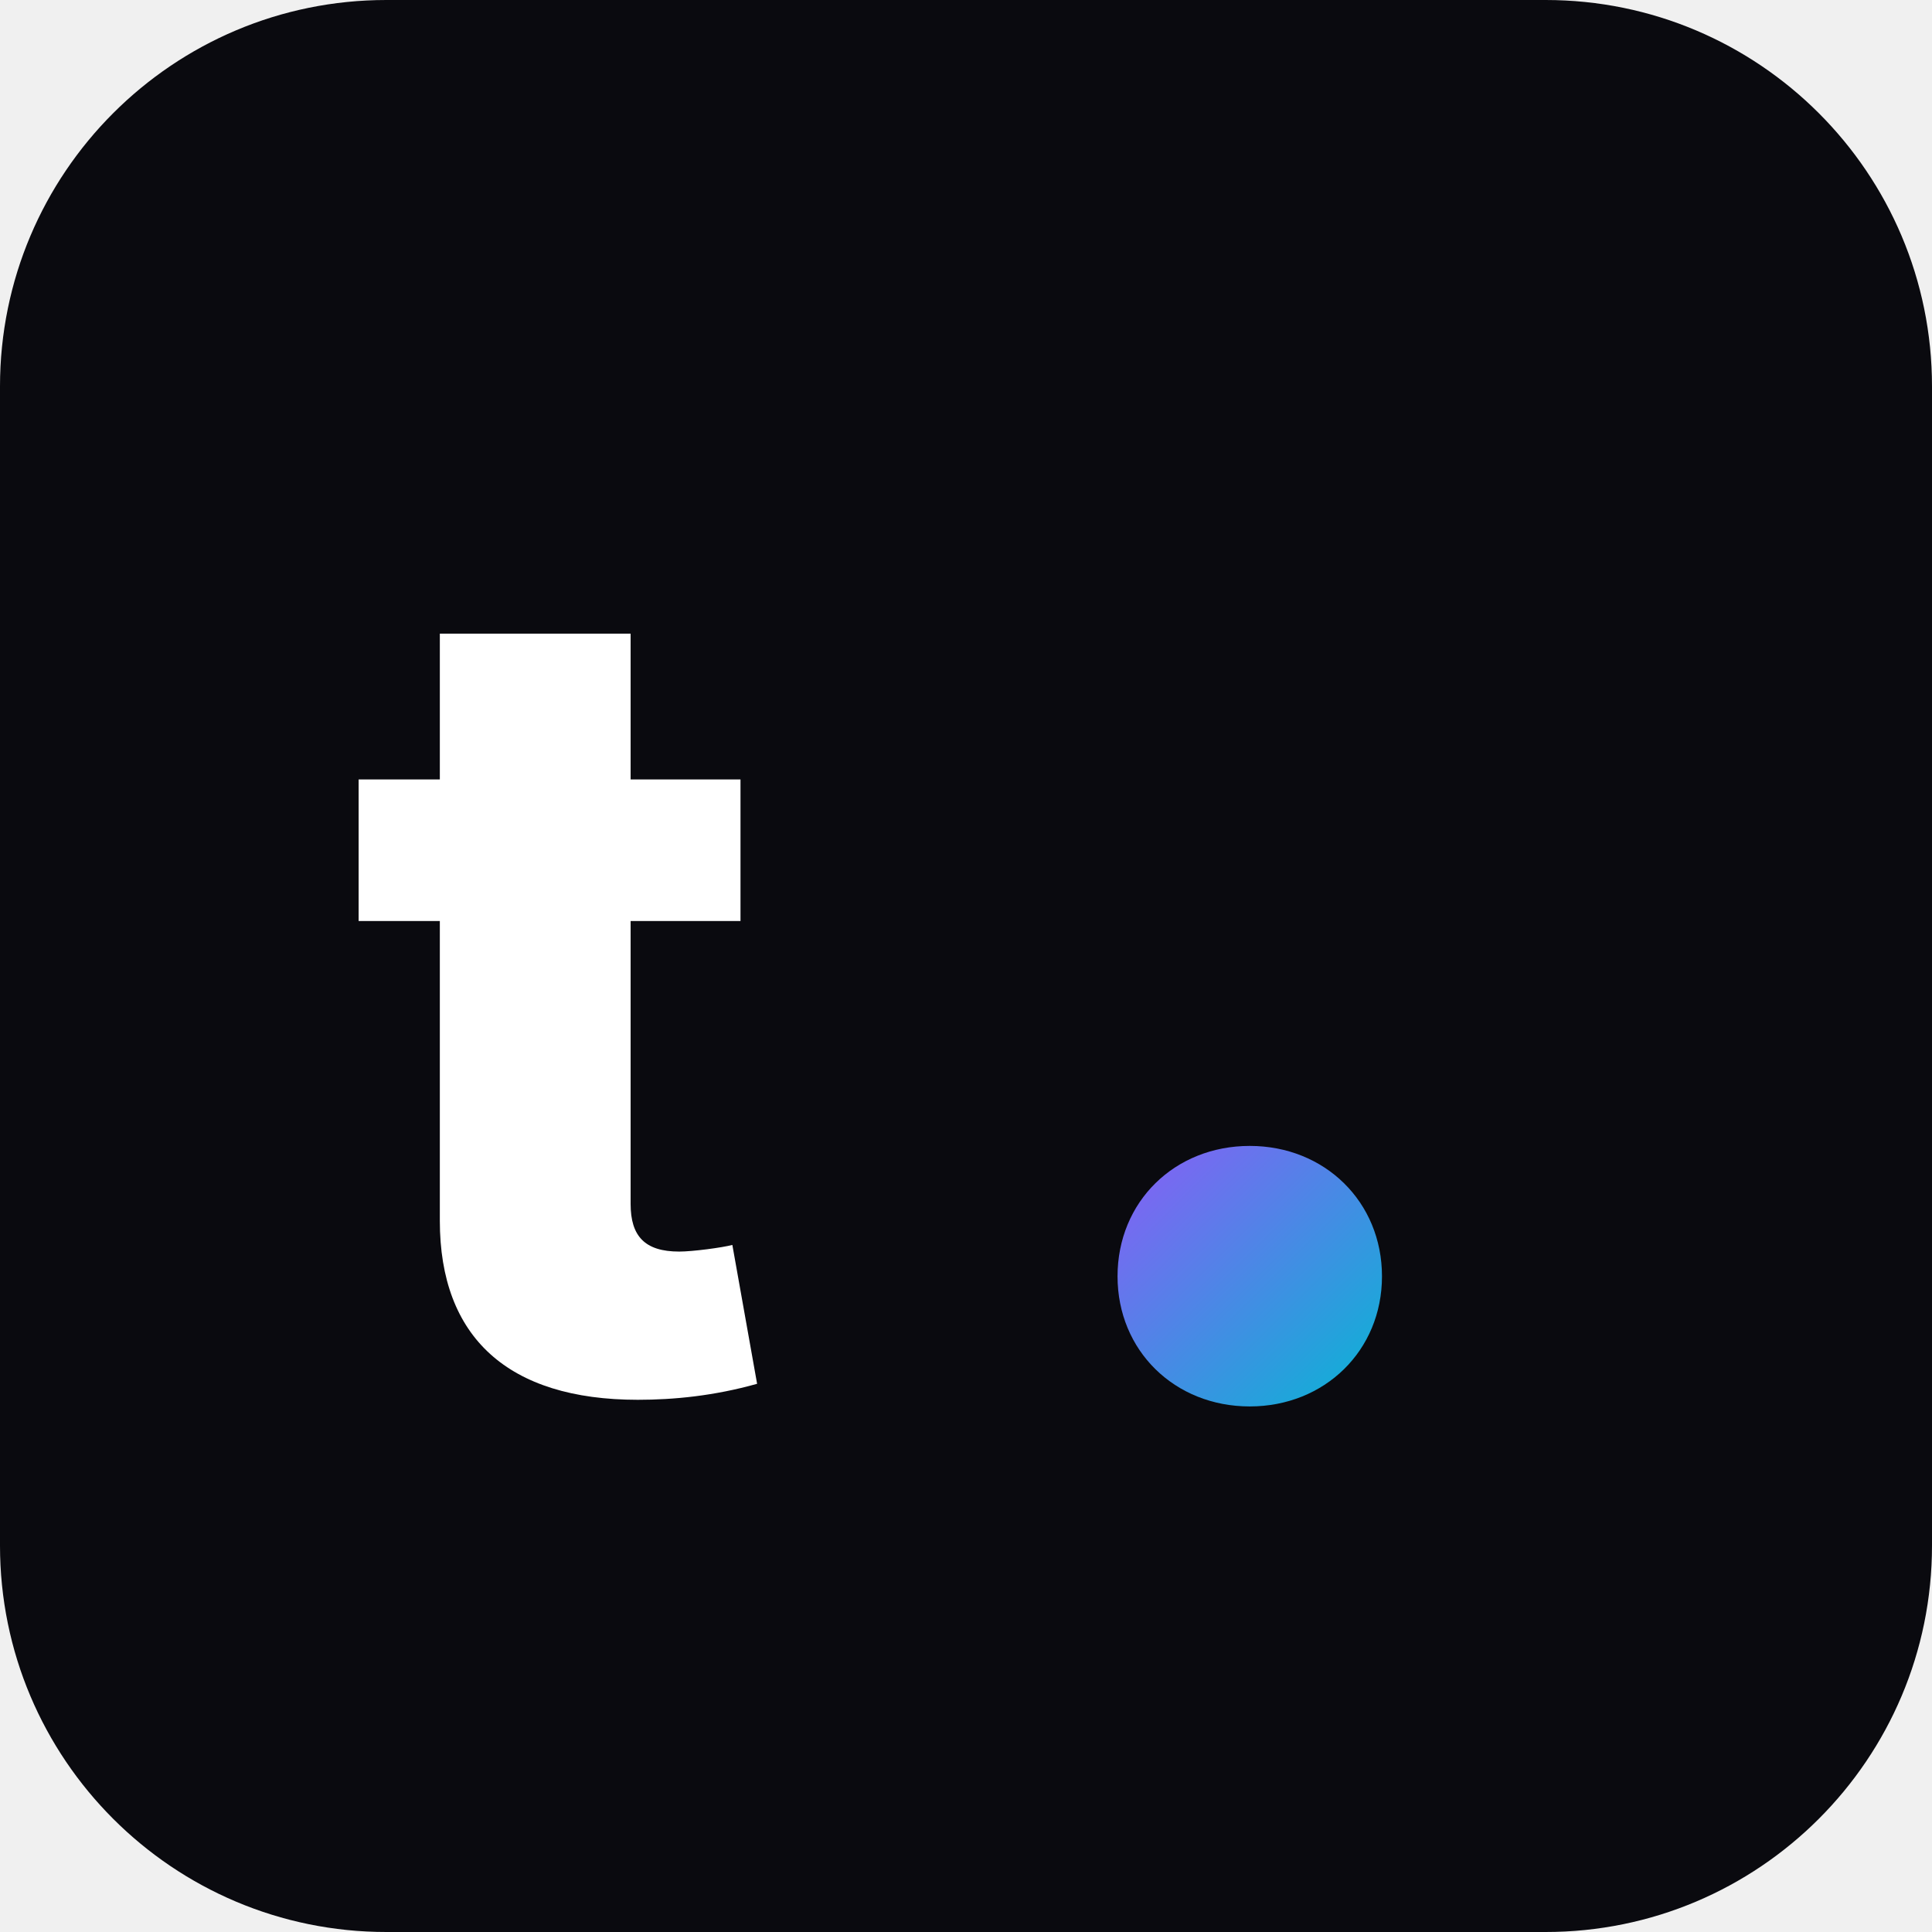
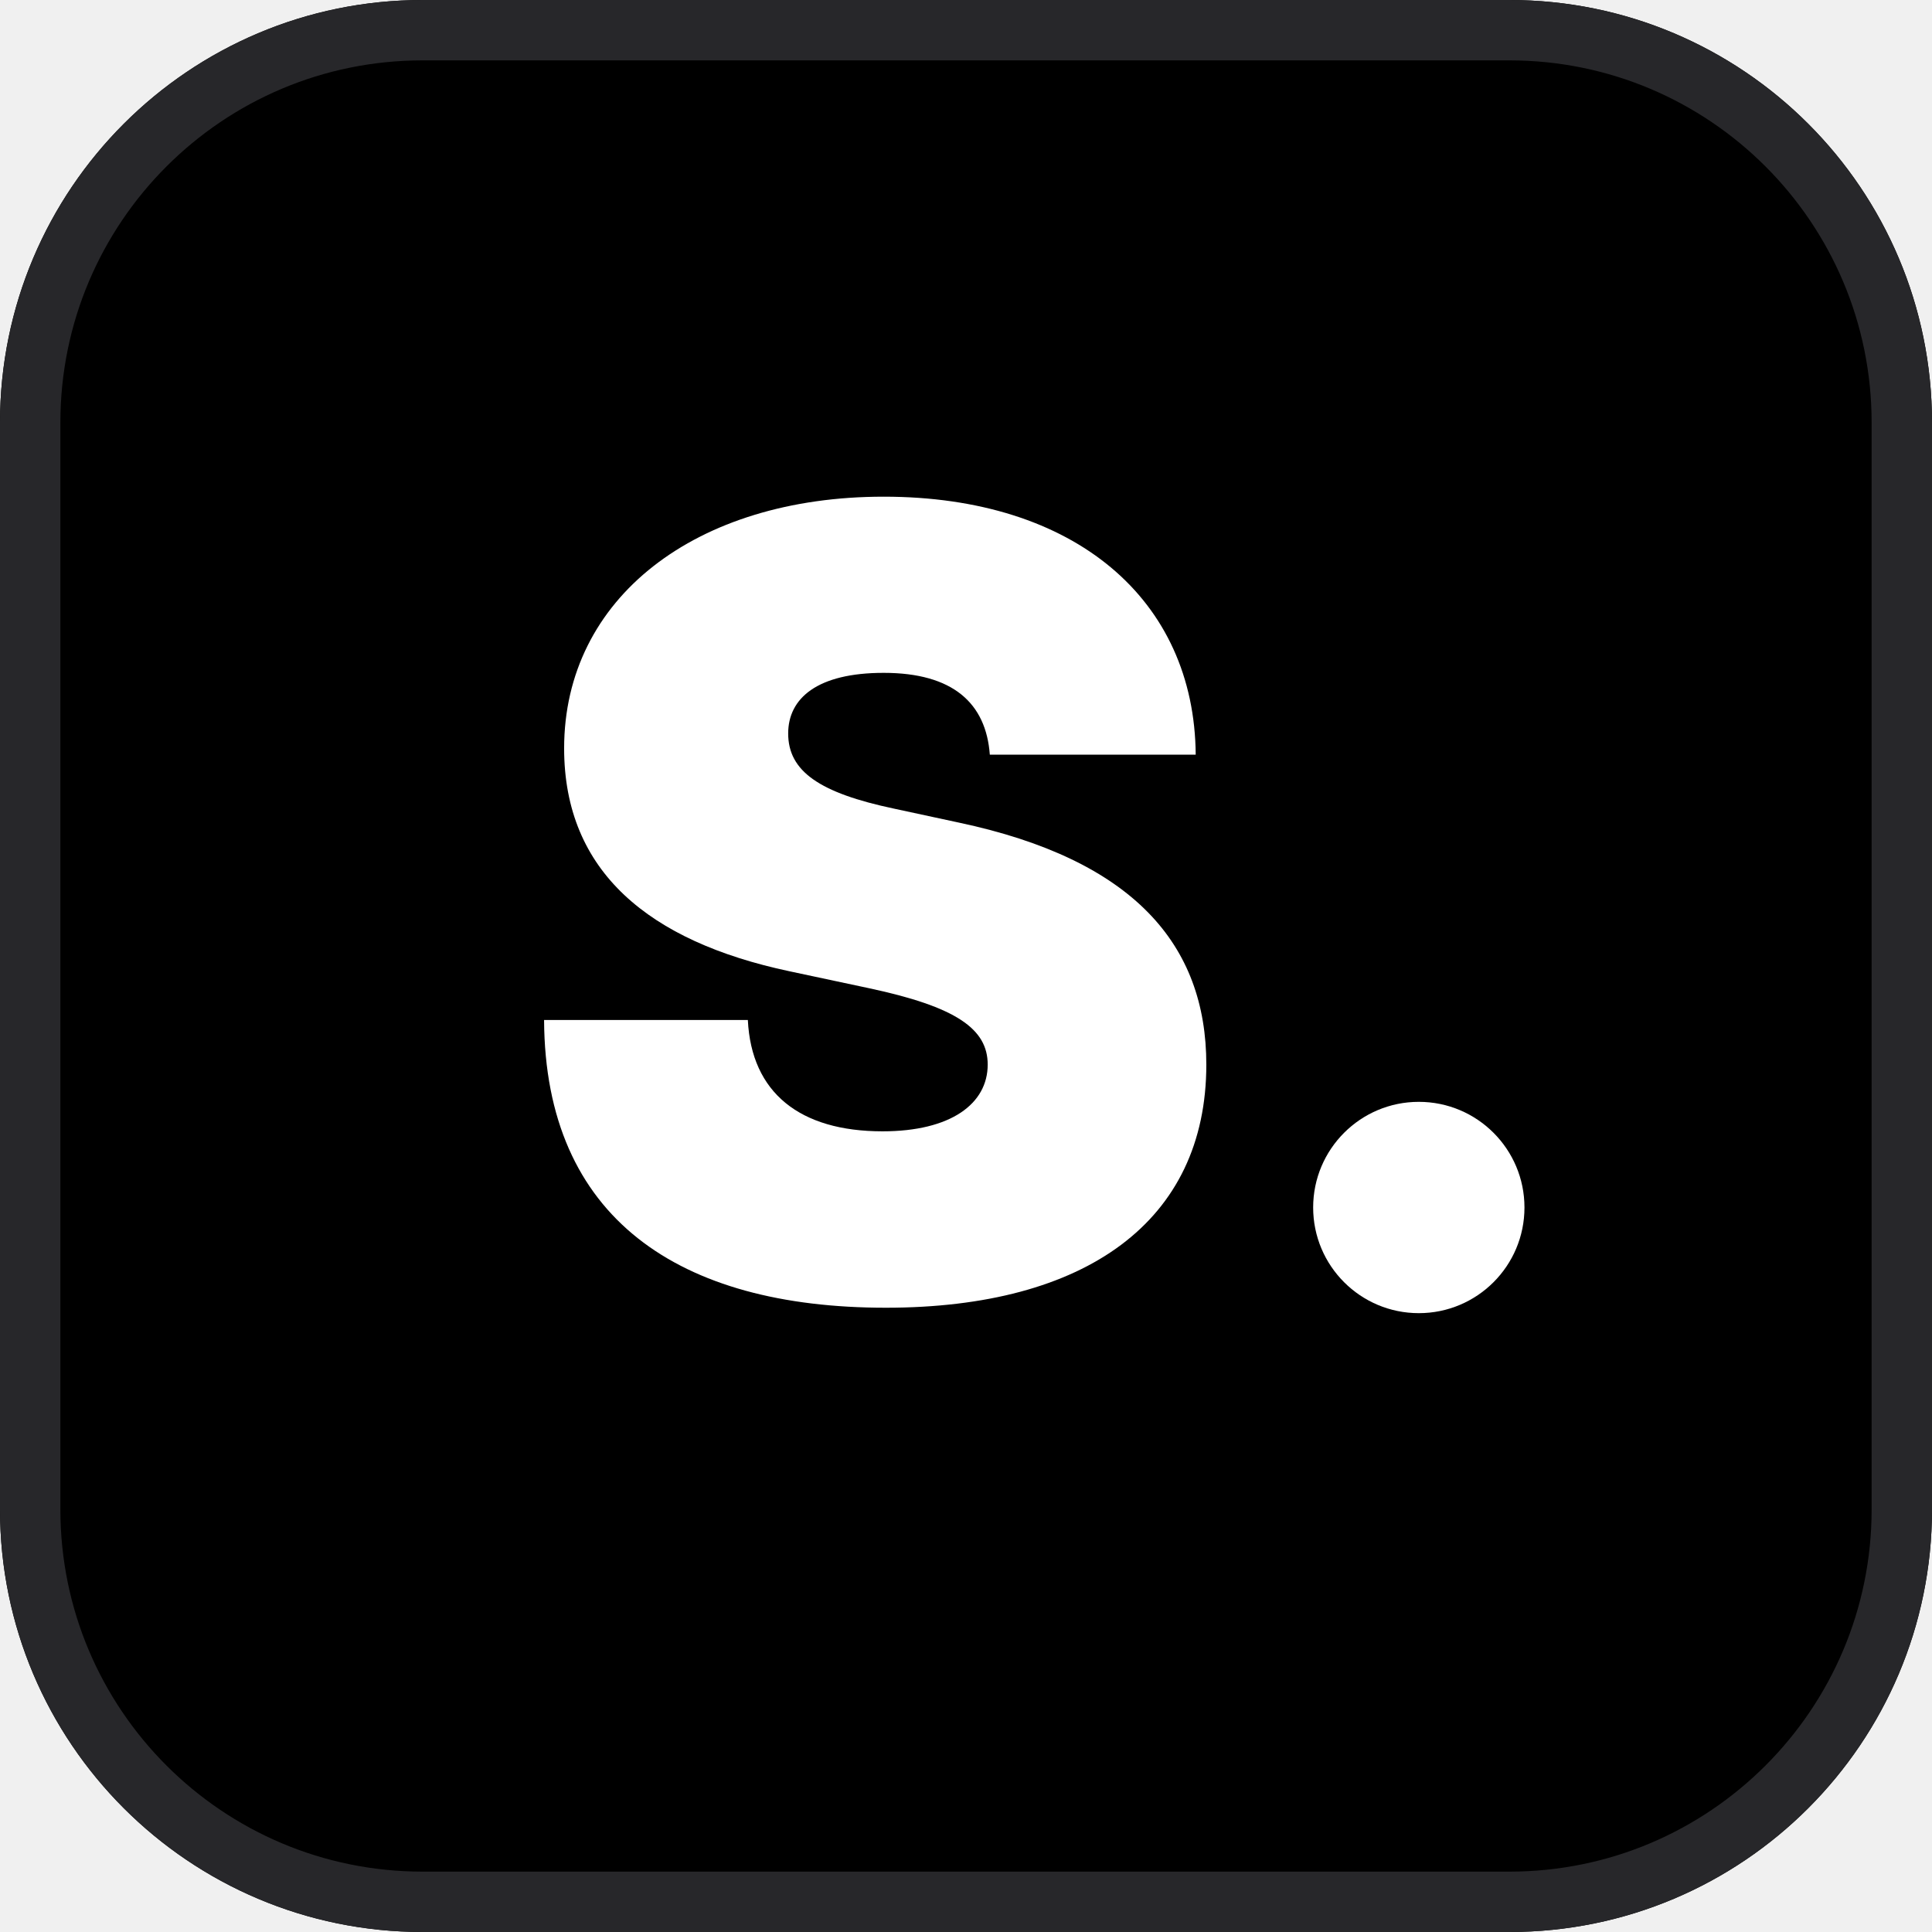
- <svg xmlns="http://www.w3.org/2000/svg" viewBox="0 0 100 100">
-   <defs>
-     <linearGradient id="g" x1="0%" y1="0%" x2="100%" y2="100%">
-       <stop offset="0%" stop-color="#8B5CF6" />
-       <stop offset="100%" stop-color="#06B6D4" />
-     </linearGradient>
-   </defs>
-   <rect width="100" height="100" rx="20" fill="#0A0A0F" />
-   <text x="18" y="72" font-family="'Inter', system-ui, sans-serif" font-size="58" font-weight="800" fill="white">t</text>
-   <text x="52" y="72" font-family="'Inter', system-ui, sans-serif" font-size="68" font-weight="900" fill="url(#g)">.</text>
+ <svg xmlns="http://www.w3.org/2000/svg" viewBox="0 0 128 128" width="128" height="128">
+   <rect width="128" height="128" rx="28" fill="#000000" />
+   <rect x="2" y="2" width="124" height="124" rx="26" fill="none" stroke="#27272a" stroke-width="4" />
+   <text x="34" y="86" font-family="'Plus Jakarta Sans', 'Inter', system-ui, -apple-system, sans-serif" font-size="72" font-weight="900" letter-spacing="-4" fill="#ffffff">S</text>
+   <circle cx="94" cy="80" r="7" fill="#ffffff" />
</svg>
